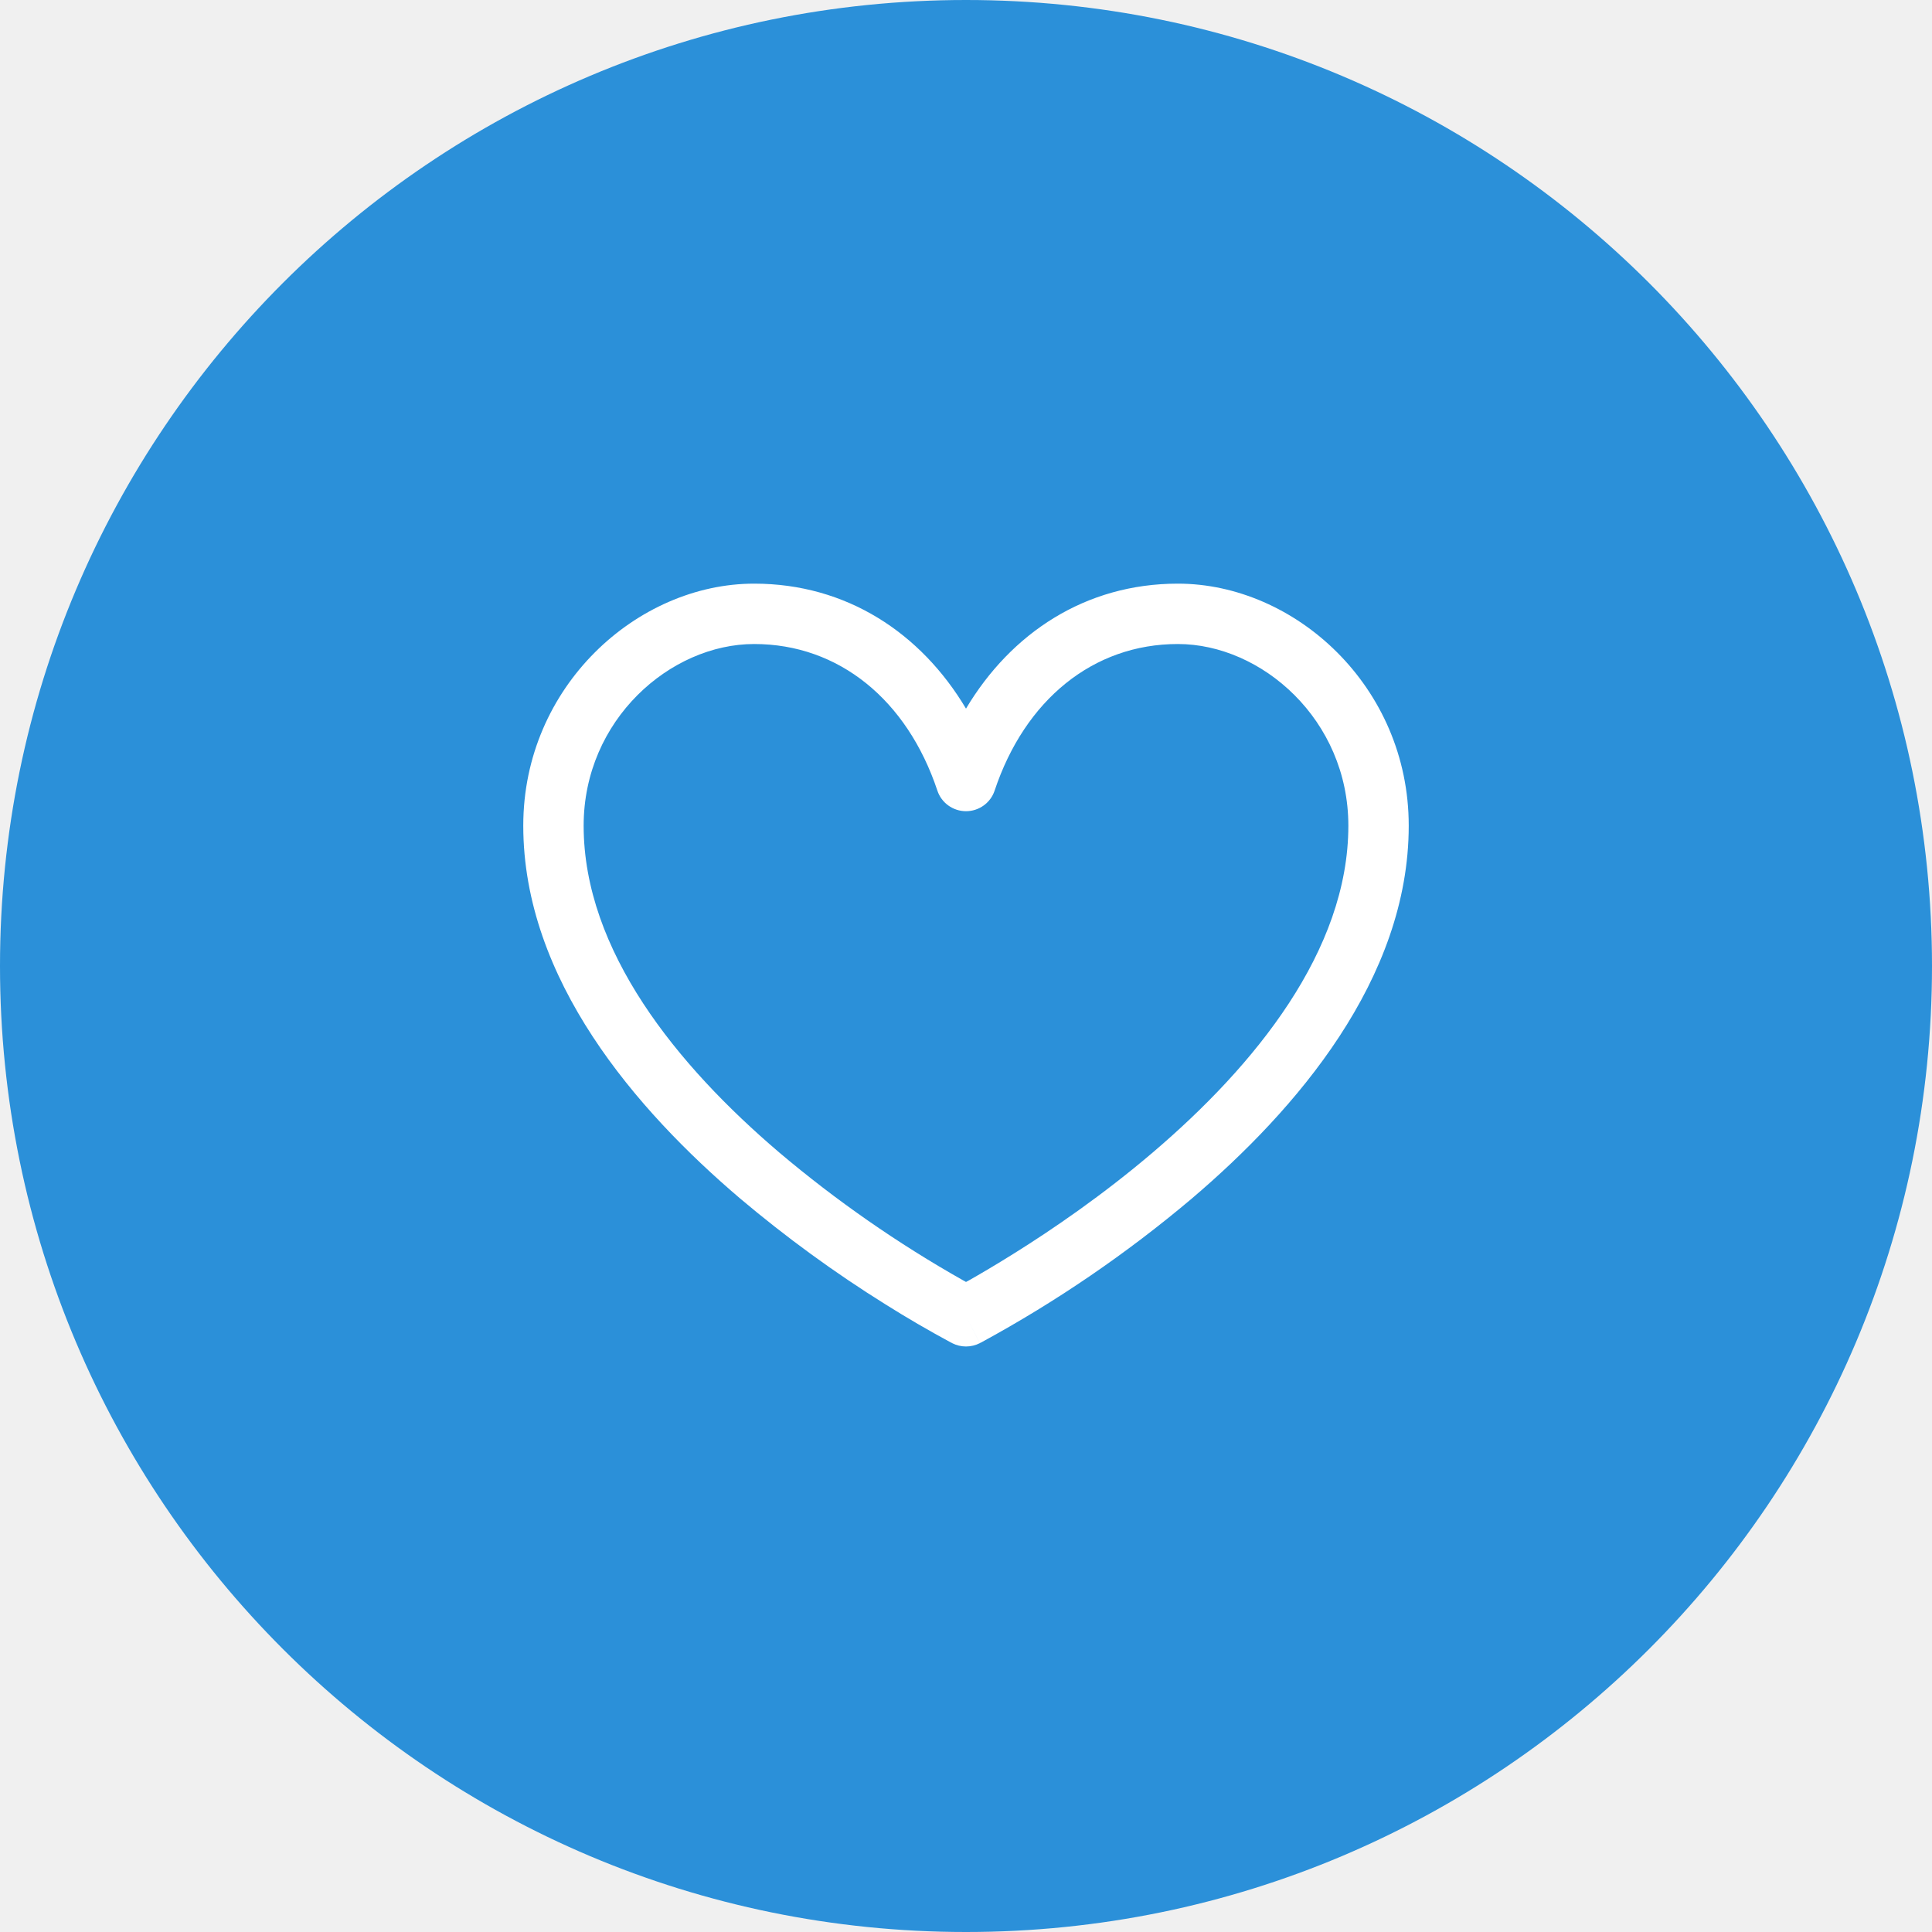
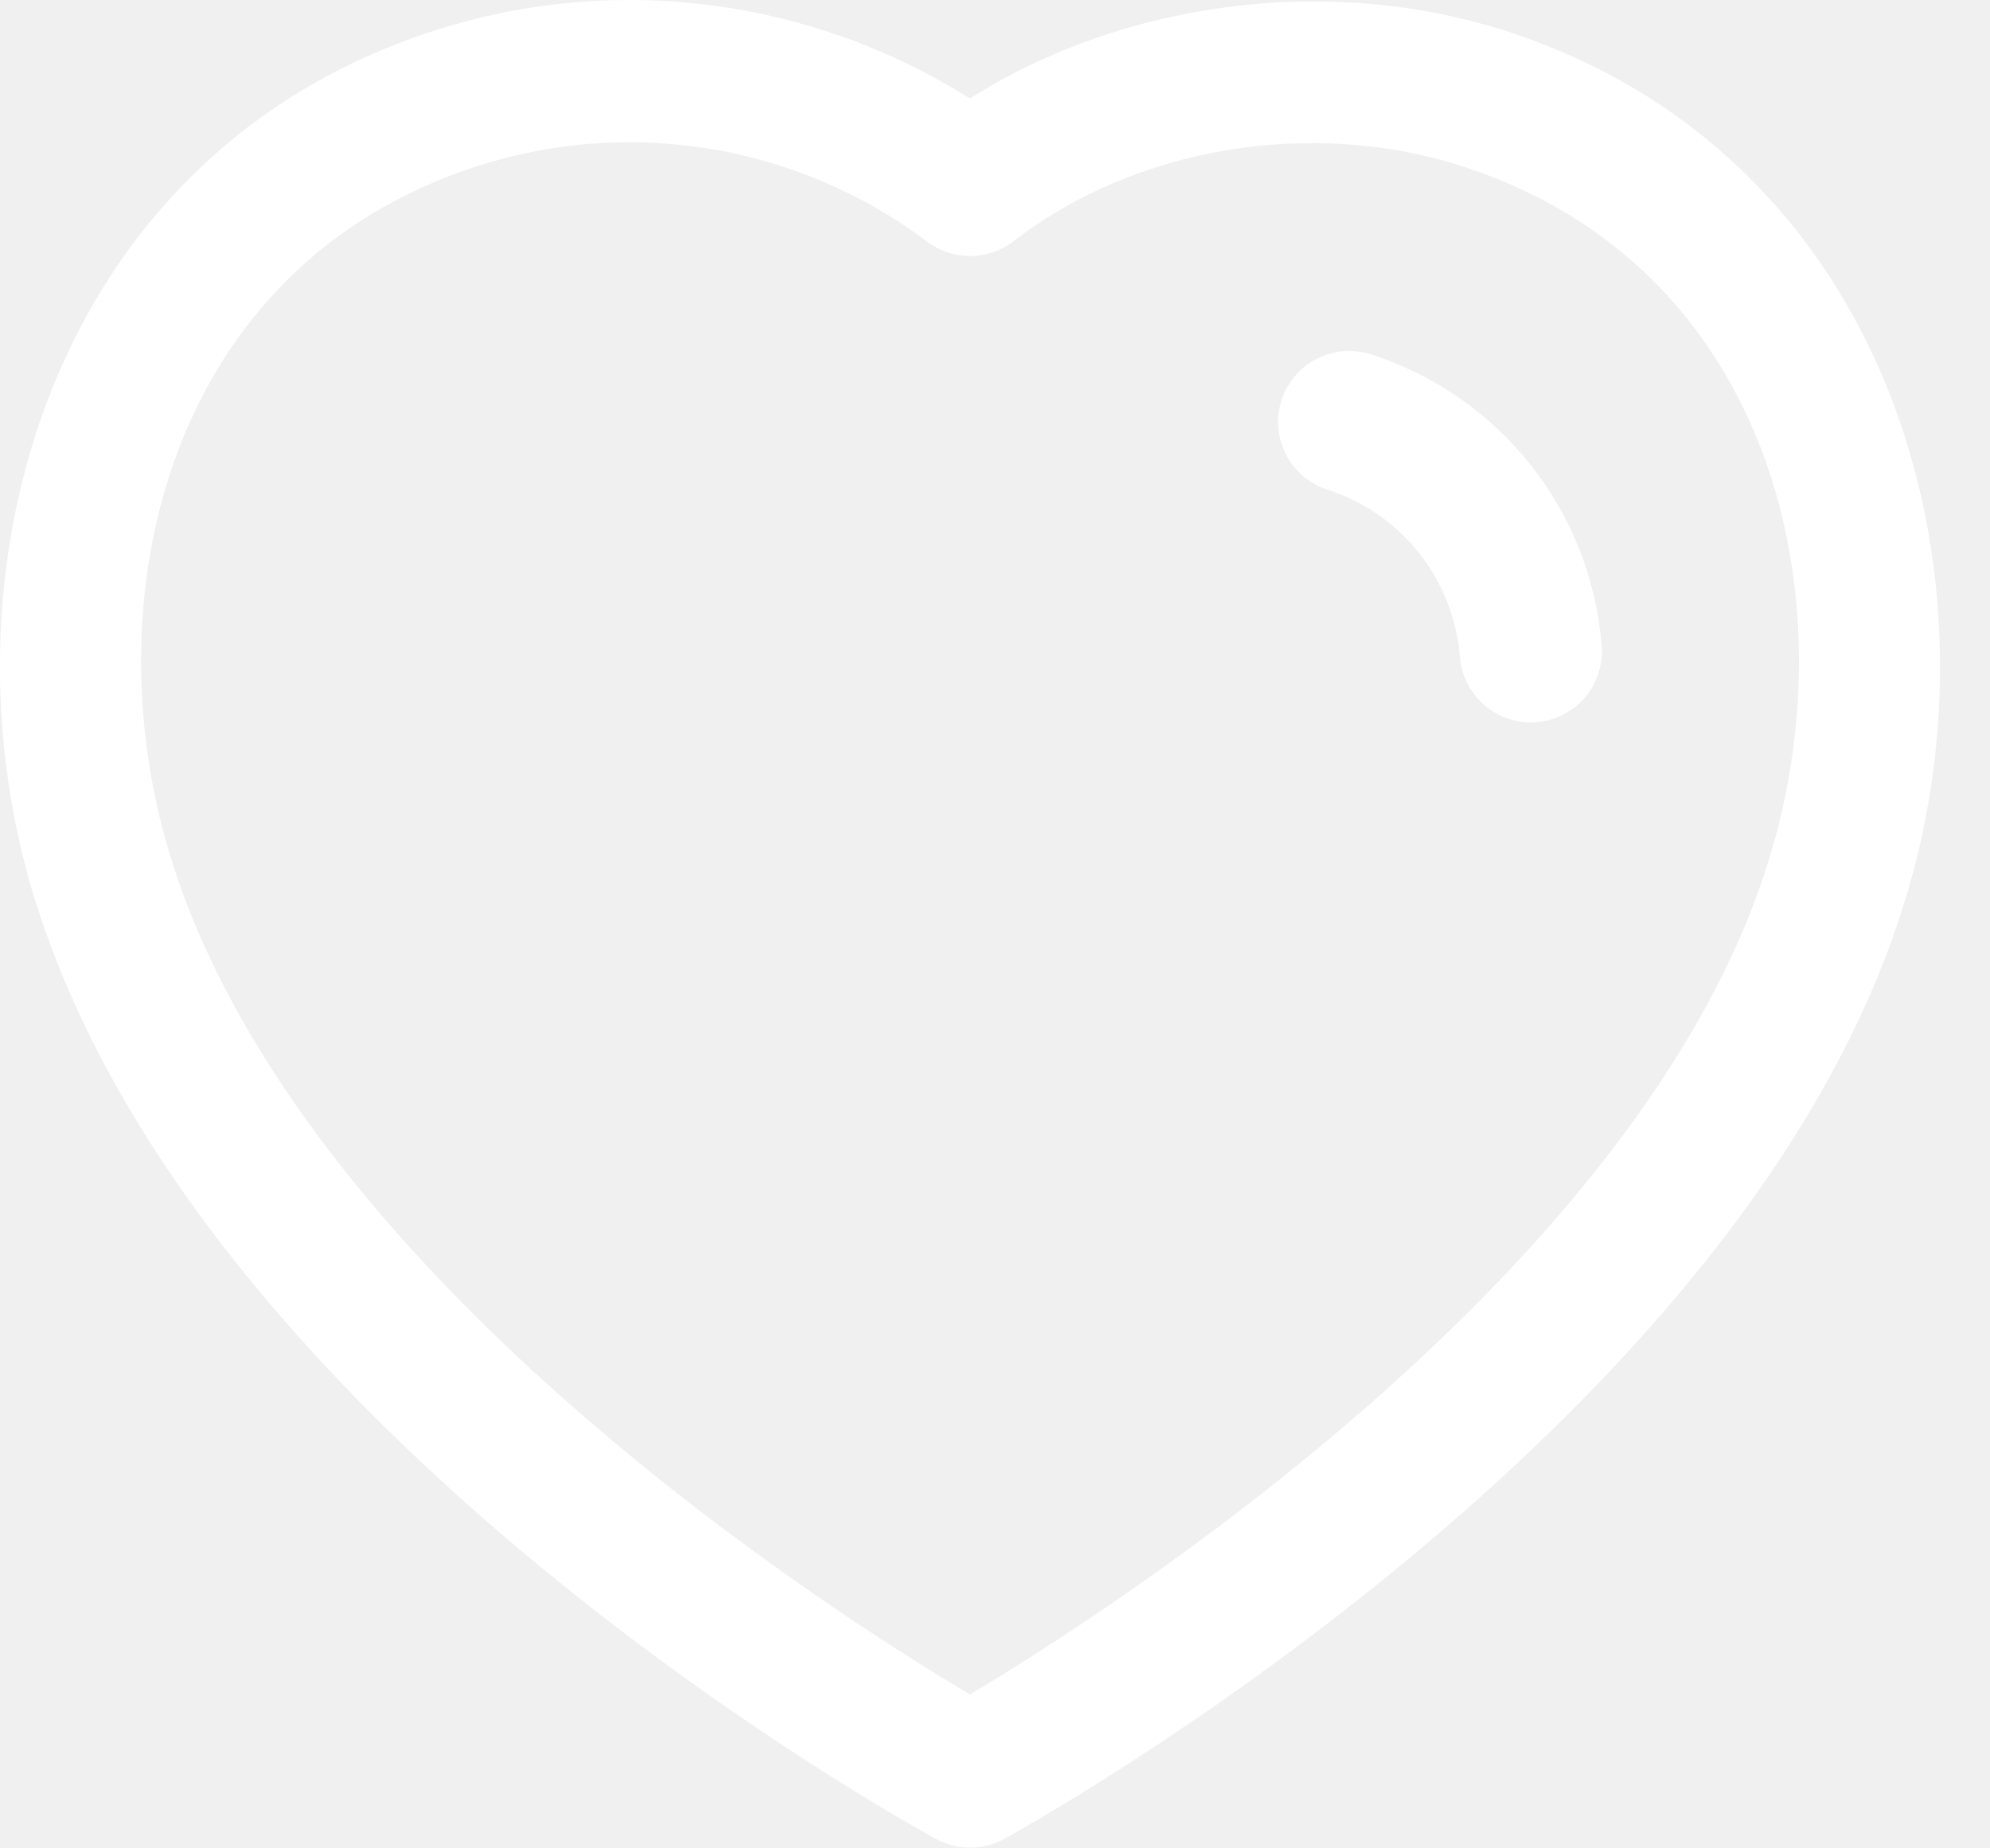
- <svg xmlns="http://www.w3.org/2000/svg" width="32" height="32" viewBox="0 0 32 32" fill="none">
-   <circle cx="16" cy="16" r="16" fill="#2B90D9" />
-   <path fill-rule="evenodd" clip-rule="evenodd" d="M12.491 10.667C11.105 10.667 9.667 11.92 9.667 13.676C9.667 15.747 11.216 17.649 12.907 19.089C13.853 19.889 14.873 20.597 15.951 21.206L16 21.233L16.049 21.207C16.229 21.105 16.489 20.953 16.802 20.757C17.429 20.365 18.262 19.797 19.093 19.089C20.784 17.649 22.333 15.747 22.333 13.676C22.333 11.92 20.895 10.667 19.509 10.667C18.105 10.667 16.975 11.593 16.474 13.095C16.441 13.195 16.377 13.281 16.292 13.342C16.207 13.403 16.105 13.436 16 13.436C15.895 13.436 15.793 13.403 15.708 13.342C15.623 13.281 15.559 13.195 15.526 13.095C15.025 11.593 13.894 10.667 12.491 10.667ZM16 21.802L16.229 22.247C16.158 22.283 16.079 22.302 16 22.302C15.92 22.302 15.842 22.283 15.771 22.247L16 21.802ZM8.667 13.675C8.667 11.369 10.553 9.667 12.491 9.667C14.02 9.667 15.254 10.484 16 11.737C16.747 10.484 17.98 9.667 19.509 9.667C21.447 9.667 23.333 11.368 23.333 13.676C23.333 16.221 21.466 18.383 19.741 19.851C18.662 20.762 17.493 21.561 16.252 22.235L16.235 22.243L16.231 22.245L16.229 22.246L16 21.802L15.771 22.247L15.769 22.245L15.765 22.243L15.748 22.235C15.381 22.037 15.02 21.827 14.667 21.605C13.823 21.079 13.019 20.492 12.259 19.851C10.533 18.382 8.667 16.221 8.667 13.676V13.675Z" fill="white" />
+ <svg xmlns="http://www.w3.org/2000/svg" width="14" height="13" viewBox="0 0 14 13" fill="none">
+   <mask id="mask0_3372_2474" style="mask-type:alpha" maskUnits="userSpaceOnUse" x="0" y="0" width="14" height="14">
+     <path fill-rule="evenodd" clip-rule="evenodd" d="M0 0H13.648V13.001H0V0Z" fill="white" />
+   </mask>
+   <g mask="url(#mask0_3372_2474)">
+     <path fill-rule="evenodd" clip-rule="evenodd" d="M1.216 6.082C2.15 8.99 5.843 11.341 6.824 11.923C7.809 11.335 11.528 8.958 12.433 6.085C13.027 4.227 12.476 1.875 10.285 1.169C9.224 0.828 7.986 1.035 7.131 1.697C6.952 1.834 6.704 1.837 6.524 1.701C5.619 1.02 4.436 0.821 3.358 1.169C1.171 1.874 0.622 4.227 1.216 6.082M6.825 13.001C6.742 13.001 6.66 12.981 6.586 12.94C6.377 12.826 1.462 10.117 0.264 6.387C0.263 6.387 0.263 6.387 0.263 6.387C-0.489 4.039 0.348 1.088 3.052 0.217C4.321 -0.194 5.704 -0.013 6.823 0.693C7.907 0.007 9.347 -0.182 10.591 0.217C13.297 1.089 14.137 4.039 13.386 6.387C12.226 10.073 7.275 12.823 7.065 12.939C6.99 12.98 6.908 13.001 6.825 13.001" fill="white" />
+   </g>
+   <path fill-rule="evenodd" clip-rule="evenodd" d="M10.769 5.083C10.511 5.083 10.293 4.885 10.271 4.624C10.227 4.076 9.86 3.613 9.338 3.445C9.075 3.359 8.931 3.077 9.016 2.815C9.102 2.553 9.381 2.41 9.645 2.493C10.554 2.787 11.191 3.591 11.268 4.543C11.29 4.818 11.086 5.059 10.81 5.081C10.796 5.083 10.783 5.083 10.769 5.083" fill="white" />
</svg>
